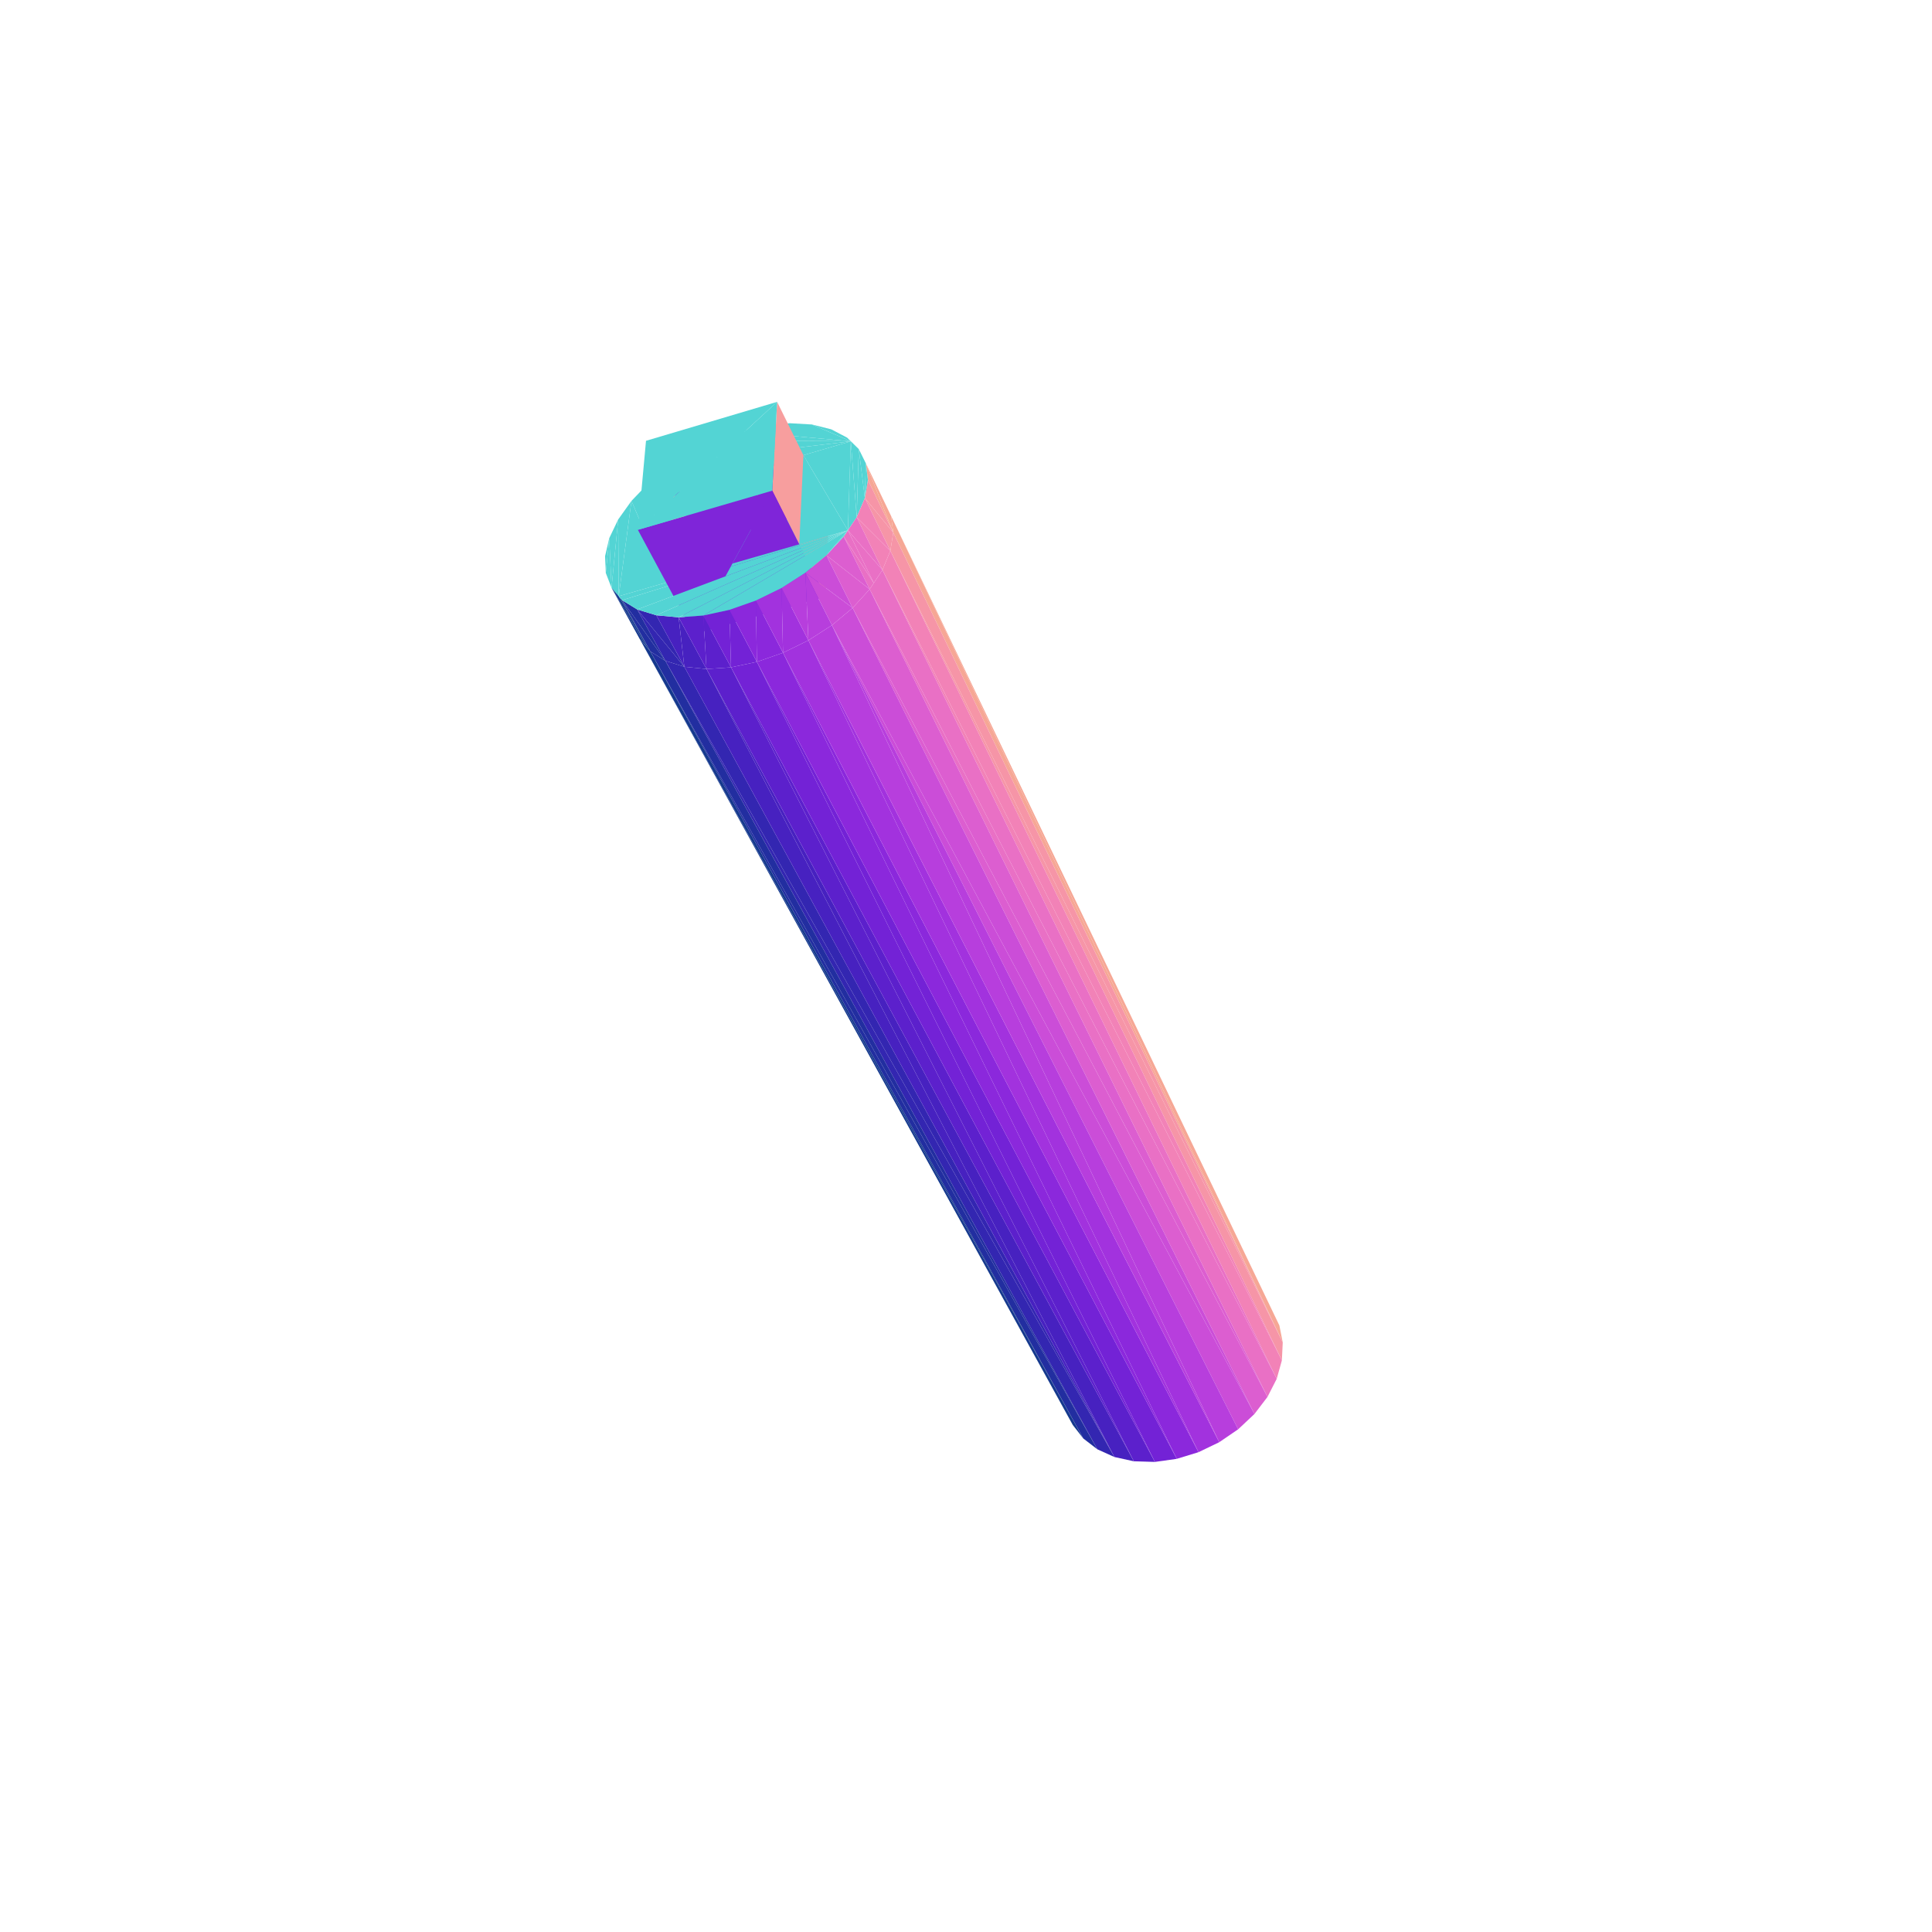
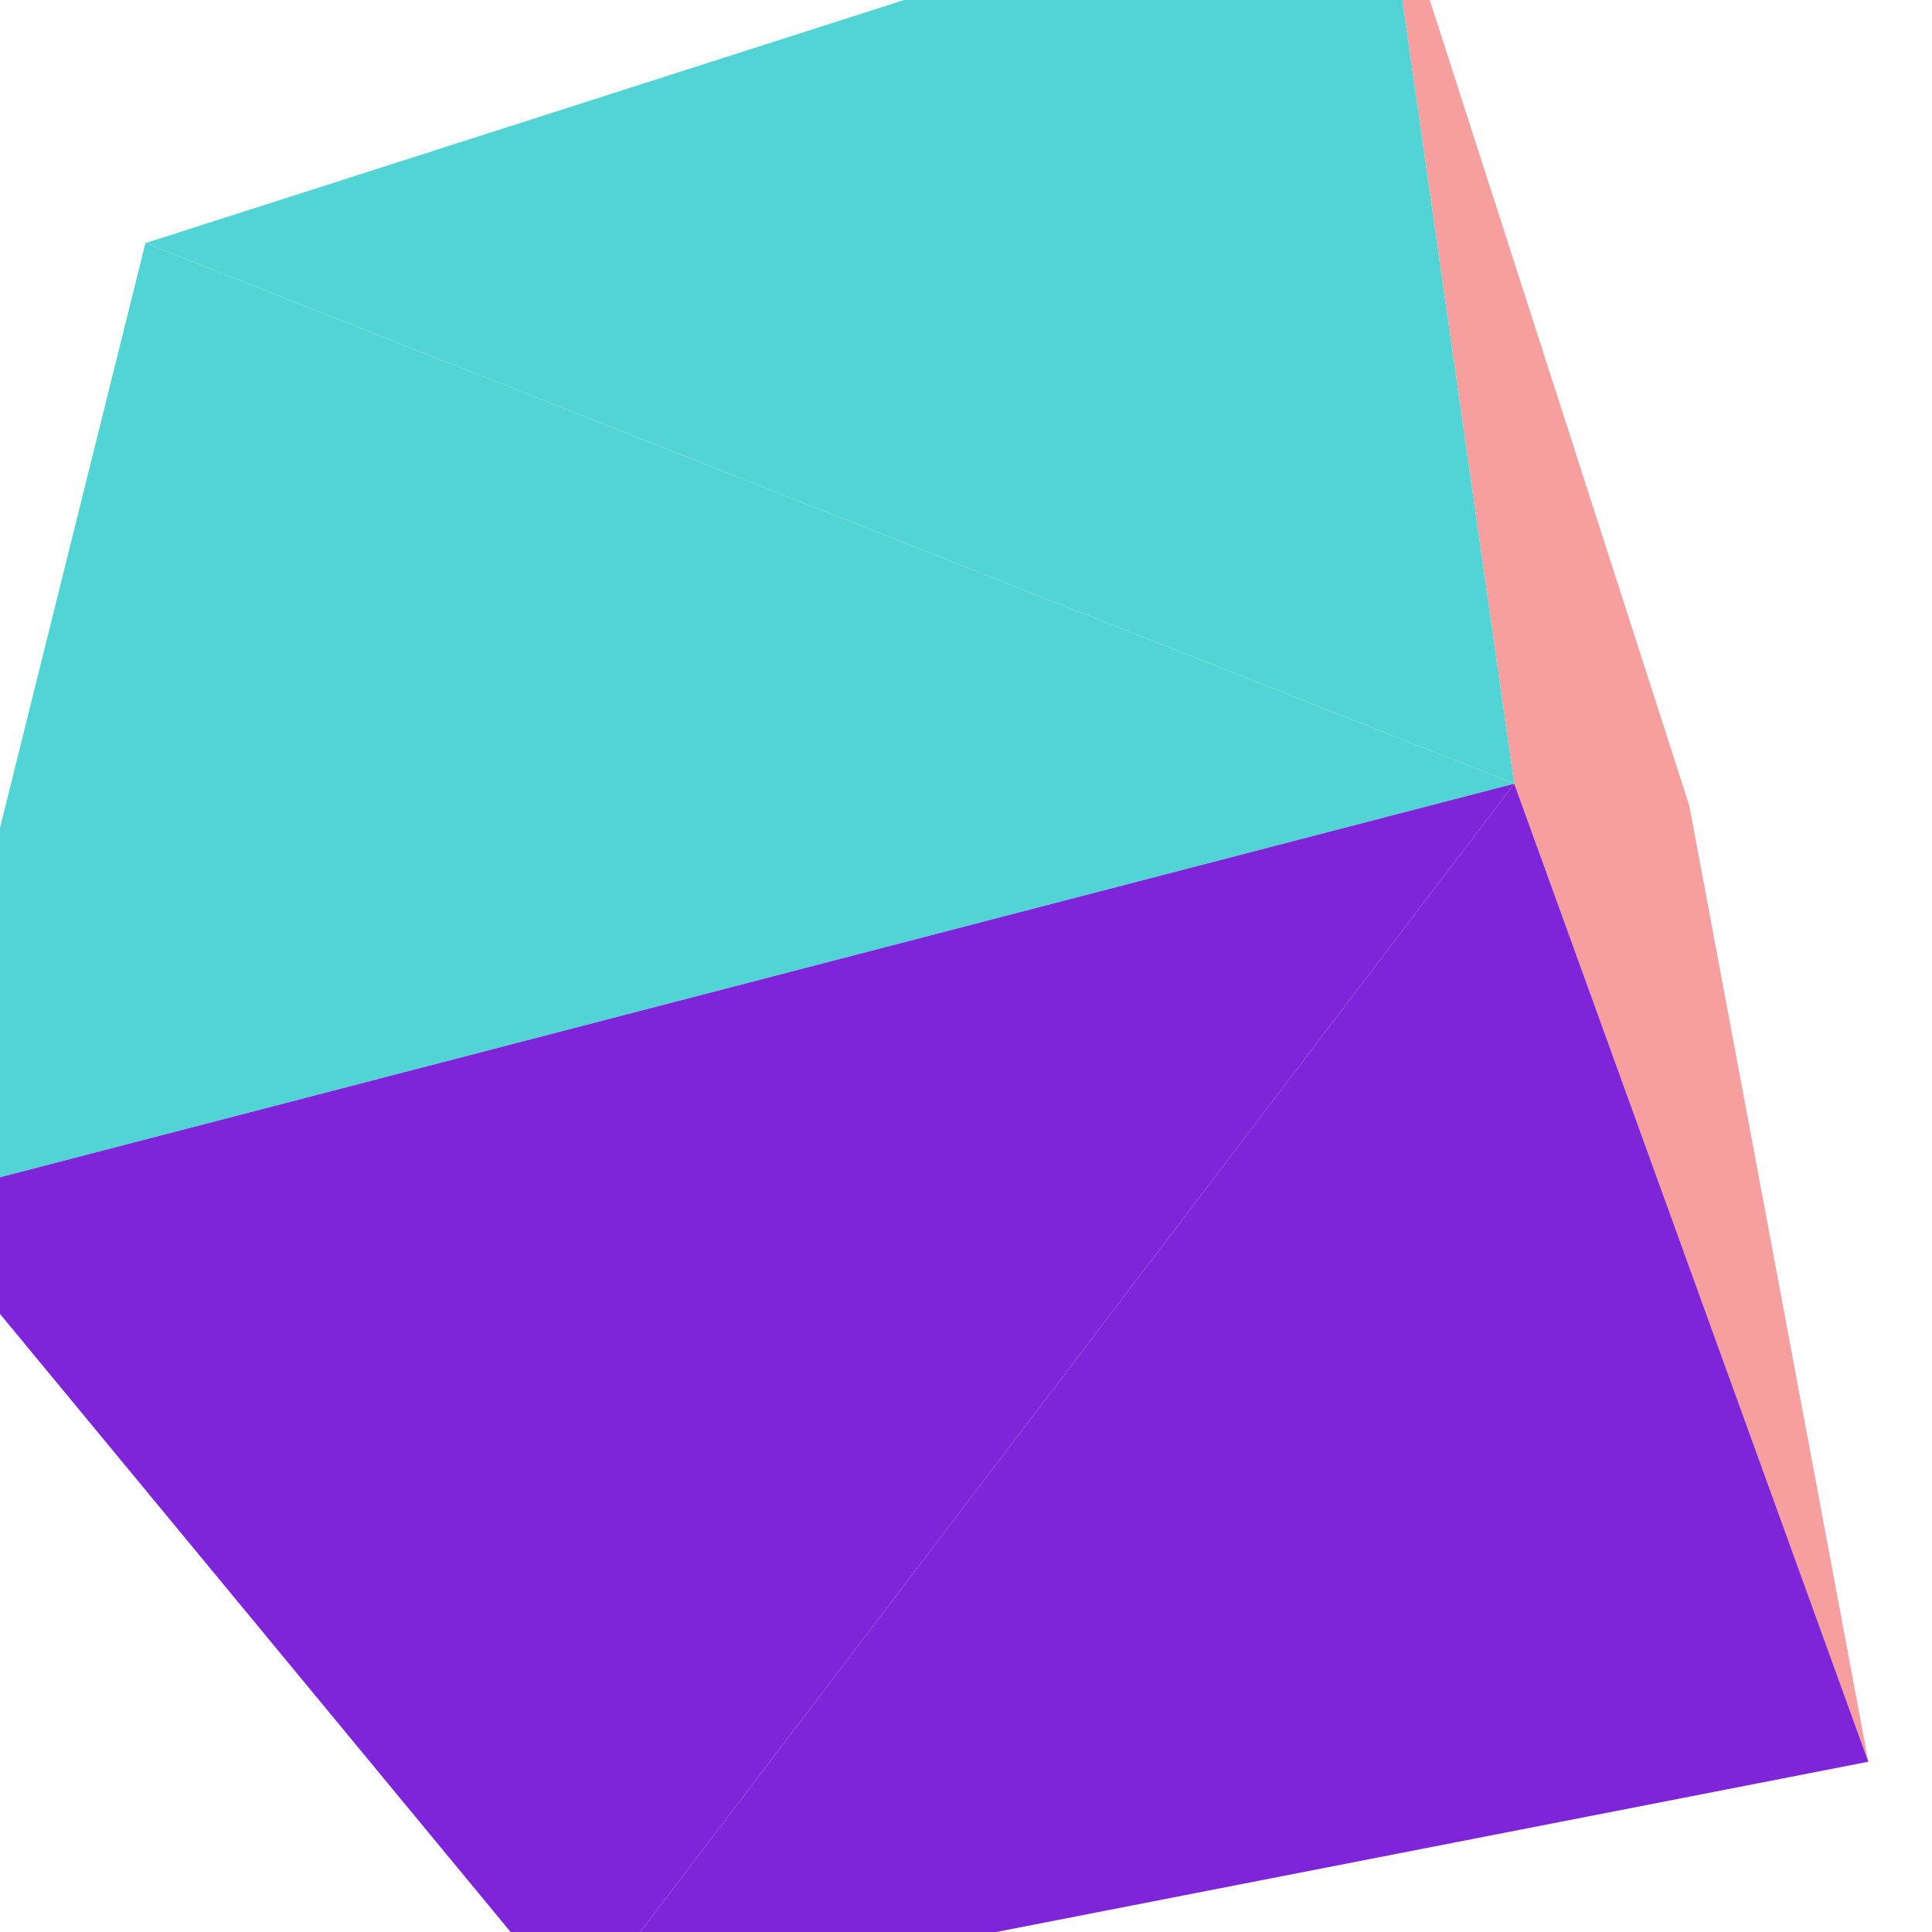
<svg xmlns="http://www.w3.org/2000/svg" viewBox="-250 -250 500 500" width="500" height="500">
-   <path d="M30.354,122.274L-84.449,-84.642L27.64,118.791z" style="fill:rgb(21,57,142)" />
-   <path d="M-19.384,-116.469L81.975,97.402L81.101,93.026z" style="fill:rgb(246,167,149)" />
-   <path d="M33.985,125.074L-81.703,-81.421L30.354,122.274z" style="fill:rgb(34,46,160)" />
-   <path d="M81.975,97.402L-19.573,-107.454L81.748,102.067z" style="fill:rgb(246,149,167)" />
-   <path d="M38.401,127.071L-77.806,-78.984L33.985,125.074z" style="fill:rgb(51,38,177)" />
-   <path d="M81.748,102.067L-21.631,-102.498L80.415,106.839z" style="fill:rgb(242,130,183)" />
-   <path d="M-67.156,-76.865L38.401,127.071L43.435,128.178z" style="fill:rgb(71,33,192)" />
-   <path d="M80.415,106.839L-24.928,-97.501L78.02,111.527z" style="fill:rgb(233,112,197)" />
-   <path d="M-60.812,-77.29L43.435,128.178L48.888,128.342z" style="fill:rgb(92,32,204)" />
-   <path d="M78.02,111.527L-29.342,-92.667L74.649,115.941z" style="fill:rgb(220,94,208)" />
-   <path d="M-54.119,-78.709L48.888,128.342L54.544,127.549z" style="fill:rgb(115,34,214)" />
-   <path d="M74.649,115.941L-34.7,-88.196L70.433,119.9z" style="fill:rgb(203,77,216)" />
-   <path d="M-34.7,-88.196L65.541,123.242L70.433,119.9z" style="fill:rgb(183,62,221)" />
-   <path d="M-47.35,-81.069L54.544,127.549L60.171,125.826z" style="fill:rgb(139,40,220)" />
-   <path d="M-40.787,-84.276L60.171,125.826L65.541,123.242z" style="fill:rgb(162,50,222)" />
-   <path d="M-84.449,-84.642L30.354,122.274L-81.703,-81.421z" style="fill:rgb(21,57,142)" />
-   <path d="M81.975,97.402L-19.384,-116.469L-18.82,-112.172z" style="fill:rgb(246,167,149)" />
-   <path d="M-81.703,-81.421L33.985,125.074L-77.806,-78.984z" style="fill:rgb(34,46,160)" />
-   <path d="M-19.573,-107.454L81.975,97.402L-18.82,-112.172z" style="fill:rgb(246,149,167)" />
-   <path d="M-77.806,-78.984L38.401,127.071L-72.895,-77.441z" style="fill:rgb(51,38,177)" />
-   <path d="M-21.631,-102.498L81.748,102.067L-19.573,-107.454z" style="fill:rgb(242,130,183)" />
-   <path d="M38.401,127.071L-67.156,-76.865L-72.895,-77.441z" style="fill:rgb(71,33,192)" />
-   <path d="M-24.928,-97.501L80.415,106.839L-21.631,-102.498z" style="fill:rgb(233,112,197)" />
-   <path d="M43.435,128.178L-60.812,-77.29L-67.156,-76.865z" style="fill:rgb(92,32,204)" />
-   <path d="M-29.342,-92.667L78.02,111.527L-24.928,-97.501z" style="fill:rgb(220,94,208)" />
-   <path d="M48.888,128.342L-54.119,-78.709L-60.812,-77.29z" style="fill:rgb(115,34,214)" />
-   <path d="M-34.7,-88.196L74.649,115.941L-29.342,-92.667z" style="fill:rgb(203,77,216)" />
-   <path d="M54.544,127.549L-47.35,-81.069L-54.119,-78.709z" style="fill:rgb(139,40,220)" />
-   <path d="M65.541,123.242L-34.7,-88.196L-40.787,-84.276z" style="fill:rgb(183,62,221)" />
-   <path d="M60.171,125.826L-40.787,-84.276L-47.35,-81.069z" style="fill:rgb(162,50,222)" />
-   <path d="M-71.028,-132.95L-29.802,-135.794L-64.729,-136.038zM-75.015,-130.418L-29.802,-135.794L-71.028,-132.95z" style="fill:rgb(83,212,212)" />
-   <path d="M-42.079,-132.196L-68.709,-109.084L-35.435,-118.708z" style="fill:rgb(127,37,217)" />
-   <path d="M-64.729,-136.038L-29.802,-135.794L-58.233,-138.374z" style="fill:rgb(83,212,212)" />
-   <path d="M-68.709,-109.084L-42.079,-132.196L-75.68,-122.347z" style="fill:rgb(127,37,217)" />
-   <path d="M-58.233,-138.374L-29.802,-135.794L-51.77,-139.871zM-70.417,-85.911L-35.435,-118.708L-68.709,-109.084zM-51.77,-139.871L-29.802,-135.794L-45.572,-140.47zM-29.802,-135.794L-75.015,-130.418L-75.68,-122.347zM-76.906,-129.218L-77.584,-99.234L-75.015,-130.418zM-45.572,-140.47L-29.802,-135.794L-39.867,-140.142zM-82.152,-124.976L-77.584,-99.234L-76.906,-129.218z" style="fill:rgb(83,212,212)" />
-   <path d="M-77.584,-99.234L-68.709,-109.084L-75.68,-122.347z" style="fill:rgb(247,158,158)" />
-   <path d="M-86.576,-120.371L-77.584,-99.234L-82.152,-124.976zM-90.012,-115.567L-89.877,-95.701L-86.576,-120.371zM-39.867,-140.142L-29.802,-135.794L-34.869,-138.889zM-92.323,-110.737L-91.733,-97.863L-90.012,-115.567zM-93.219,-101.712L-92.323,-110.737L-93.412,-106.06zM-34.869,-138.889L-29.802,-135.794L-30.772,-136.745z" style="fill:rgb(83,212,212)" />
-   <path d="M-68.709,-109.084L-77.584,-99.234L-70.417,-85.911z" style="fill:rgb(247,158,158)" />
-   <path d="M-35.435,-118.708L-70.417,-85.911L-36.324,-95.578zM-92.323,-110.737L-93.219,-101.712L-91.733,-97.863z" style="fill:rgb(83,212,212)" />
-   <path d="M-82.589,-82.46L-91.733,-97.863L-84.449,-84.642z" style="fill:rgb(21,57,142)" />
-   <path d="M-90.012,-115.567L-91.733,-97.863L-89.877,-95.701z" style="fill:rgb(83,212,212)" />
-   <path d="M-25.916,-130.089L-18.82,-112.172L-19.384,-116.469z" style="fill:rgb(246,167,149)" />
-   <path d="M-86.576,-120.371L-89.877,-95.701L-77.584,-99.234z" style="fill:rgb(83,212,212)" />
-   <path d="M-81.703,-81.421L-89.877,-95.701L-82.589,-82.46zM-91.733,-97.863L-82.589,-82.46L-89.877,-95.701z" style="fill:rgb(21,57,142)" />
-   <path d="M-77.806,-78.984L-88.993,-94.671L-81.703,-81.421z" style="fill:rgb(34,46,160)" />
-   <path d="M-42.079,-132.196L-30.561,-112.75L-29.802,-135.794z" style="fill:rgb(83,212,212)" />
-   <path d="M-89.877,-95.701L-81.703,-81.421L-88.993,-94.671z" style="fill:rgb(21,57,142)" />
-   <path d="M-18.82,-112.172L-25.916,-130.089L-25.379,-125.81z" style="fill:rgb(246,167,149)" />
-   <path d="M-29.802,-135.794L-28.283,-116.144L-27.744,-133.778z" style="fill:rgb(83,212,212)" />
-   <path d="M-18.82,-112.172L-26.172,-121.101L-19.573,-107.454z" style="fill:rgb(246,149,167)" />
-   <path d="M-50.133,-123.014L-35.435,-118.708L-48.878,-146.001zM-35.435,-118.708L-50.133,-123.014L-36.324,-95.578z" style="fill:rgb(247,158,158)" />
-   <path d="M-27.744,-133.778L-26.172,-121.101L-25.916,-130.089z" style="fill:rgb(83,212,212)" />
-   <path d="M-72.895,-77.441L-85.085,-92.271L-77.806,-78.984z" style="fill:rgb(51,38,177)" />
-   <path d="M-88.993,-94.671L-77.806,-78.984L-85.085,-92.271z" style="fill:rgb(34,46,160)" />
-   <path d="M-26.172,-121.101L-18.82,-112.172L-25.379,-125.81z" style="fill:rgb(246,149,167)" />
-   <path d="M-84.922,-112.876L-48.878,-146.001L-82.814,-135.92z" style="fill:rgb(83,212,212)" />
-   <path d="M-19.573,-107.454L-28.283,-116.144L-21.631,-102.498z" style="fill:rgb(242,130,183)" />
-   <path d="M-25.916,-130.089L-26.172,-121.101L-25.379,-125.81zM-30.561,-112.75L-42.079,-132.196L-43.146,-109.133zM-27.744,-133.778L-28.283,-116.144L-26.172,-121.101z" style="fill:rgb(83,212,212)" />
-   <path d="M-50.133,-123.014L-70.417,-85.911L-36.324,-95.578z" style="fill:rgb(127,37,217)" />
-   <path d="M-88.993,-94.671L-30.561,-112.75L-89.877,-95.701z" style="fill:rgb(83,212,212)" />
-   <path d="M-85.085,-92.271L-72.895,-77.441L-80.148,-90.769z" style="fill:rgb(51,38,177)" />
-   <path d="M-74.368,-90.237L-72.895,-77.441L-67.156,-76.865z" style="fill:rgb(71,33,192)" />
-   <path d="M-28.283,-116.144L-19.573,-107.454L-26.172,-121.101z" style="fill:rgb(242,130,183)" />
-   <path d="M-29.802,-135.794L-30.561,-112.75L-28.283,-116.144z" style="fill:rgb(83,212,212)" />
-   <path d="M-21.631,-102.498L-30.561,-112.75L-23.866,-99.111z" style="fill:rgb(233,112,197)" />
-   <path d="M-30.561,-112.75L-88.993,-94.671L-85.085,-92.271z" style="fill:rgb(83,212,212)" />
-   <path d="M-23.866,-99.111L-31.644,-111.136L-24.928,-97.501z" style="fill:rgb(233,112,197)" />
-   <path d="M-72.895,-77.441L-74.368,-90.237L-80.148,-90.769z" style="fill:rgb(71,33,192)" />
-   <path d="M-67.971,-90.709L-67.156,-76.865L-60.812,-77.29z" style="fill:rgb(92,32,204)" />
-   <path d="M-30.561,-112.75L-21.631,-102.498L-28.283,-116.144z" style="fill:rgb(233,112,197)" />
-   <path d="M-24.928,-97.501L-36.129,-106.282L-29.342,-92.667z" style="fill:rgb(220,94,208)" />
-   <path d="M-70.417,-85.911L-50.133,-123.014L-84.922,-112.876z" style="fill:rgb(127,37,217)" />
-   <path d="M-30.561,-112.75L-85.085,-92.271L-80.148,-90.769z" style="fill:rgb(83,212,212)" />
-   <path d="M-31.644,-111.136L-23.866,-99.111L-30.561,-112.75z" style="fill:rgb(233,112,197)" />
-   <path d="M-61.213,-92.175L-60.812,-77.29L-54.119,-78.709z" style="fill:rgb(115,34,214)" />
-   <path d="M-67.156,-76.865L-67.971,-90.709L-74.368,-90.237z" style="fill:rgb(92,32,204)" />
-   <path d="M-29.342,-92.667L-41.565,-101.783L-34.7,-88.196z" style="fill:rgb(203,77,216)" />
-   <path d="M-48.878,-146.001L-84.922,-112.876L-50.133,-123.014z" style="fill:rgb(83,212,212)" />
-   <path d="M-54.371,-94.579L-54.119,-78.709L-47.35,-81.069z" style="fill:rgb(139,40,220)" />
-   <path d="M-41.565,-101.783L-40.787,-84.276L-34.7,-88.196z" style="fill:rgb(183,62,221)" />
-   <path d="M-36.129,-106.282L-24.928,-97.501L-31.644,-111.136z" style="fill:rgb(220,94,208)" />
-   <path d="M-47.73,-97.827L-47.35,-81.069L-40.787,-84.276z" style="fill:rgb(162,50,222)" />
-   <path d="M-30.561,-112.75L-80.148,-90.769L-74.368,-90.237z" style="fill:rgb(83,212,212)" />
-   <path d="M-60.812,-77.29L-61.213,-92.175L-67.971,-90.709z" style="fill:rgb(115,34,214)" />
-   <path d="M-41.565,-101.783L-29.342,-92.667L-36.129,-106.282z" style="fill:rgb(203,77,216)" />
-   <path d="M-30.561,-112.75L-74.368,-90.237L-67.971,-90.709z" style="fill:rgb(83,212,212)" />
-   <path d="M-54.119,-78.709L-54.371,-94.579L-61.213,-92.175z" style="fill:rgb(139,40,220)" />
-   <path d="M-30.561,-112.75L-36.129,-106.282L-31.644,-111.136z" style="fill:rgb(83,212,212)" />
-   <path d="M-40.787,-84.276L-41.565,-101.783L-47.73,-97.827z" style="fill:rgb(183,62,221)" />
-   <path d="M-47.35,-81.069L-47.73,-97.827L-54.371,-94.579z" style="fill:rgb(162,50,222)" />
-   <path d="M-30.561,-112.75L-67.971,-90.709L-61.213,-92.175zM-30.561,-112.75L-41.565,-101.783L-36.129,-106.282zM-30.561,-112.75L-61.213,-92.175L-54.371,-94.579zM-30.561,-112.75L-47.73,-97.827L-41.565,-101.783zM-30.561,-112.75L-54.371,-94.579L-47.73,-97.827z" style="fill:rgb(83,212,212)" />
+   <path d="M141.88,-47.184L187.199,-41.446L107.288,-289.518zM187.199,-41.446L141.88,-47.184L233.523,205.936z" style="fill:rgb(247,158,158)" />
+   <path d="M-212.373,-187.085L141.88,-47.184L107.288,-289.518z" style="fill:rgb(83,212,212)" />
+   <path d="M141.88,-47.184L-100.398,271.128L233.523,205.936z" style="fill:rgb(127,37,217)" />
+   <path d="M141.88,-47.184L-212.373,-187.085L-274.048,60.932z" style="fill:rgb(83,212,212)" />
+   <path d="M-100.398,271.128L141.88,-47.184L-274.048,60.932z" style="fill:rgb(127,37,217)" />
</svg>
